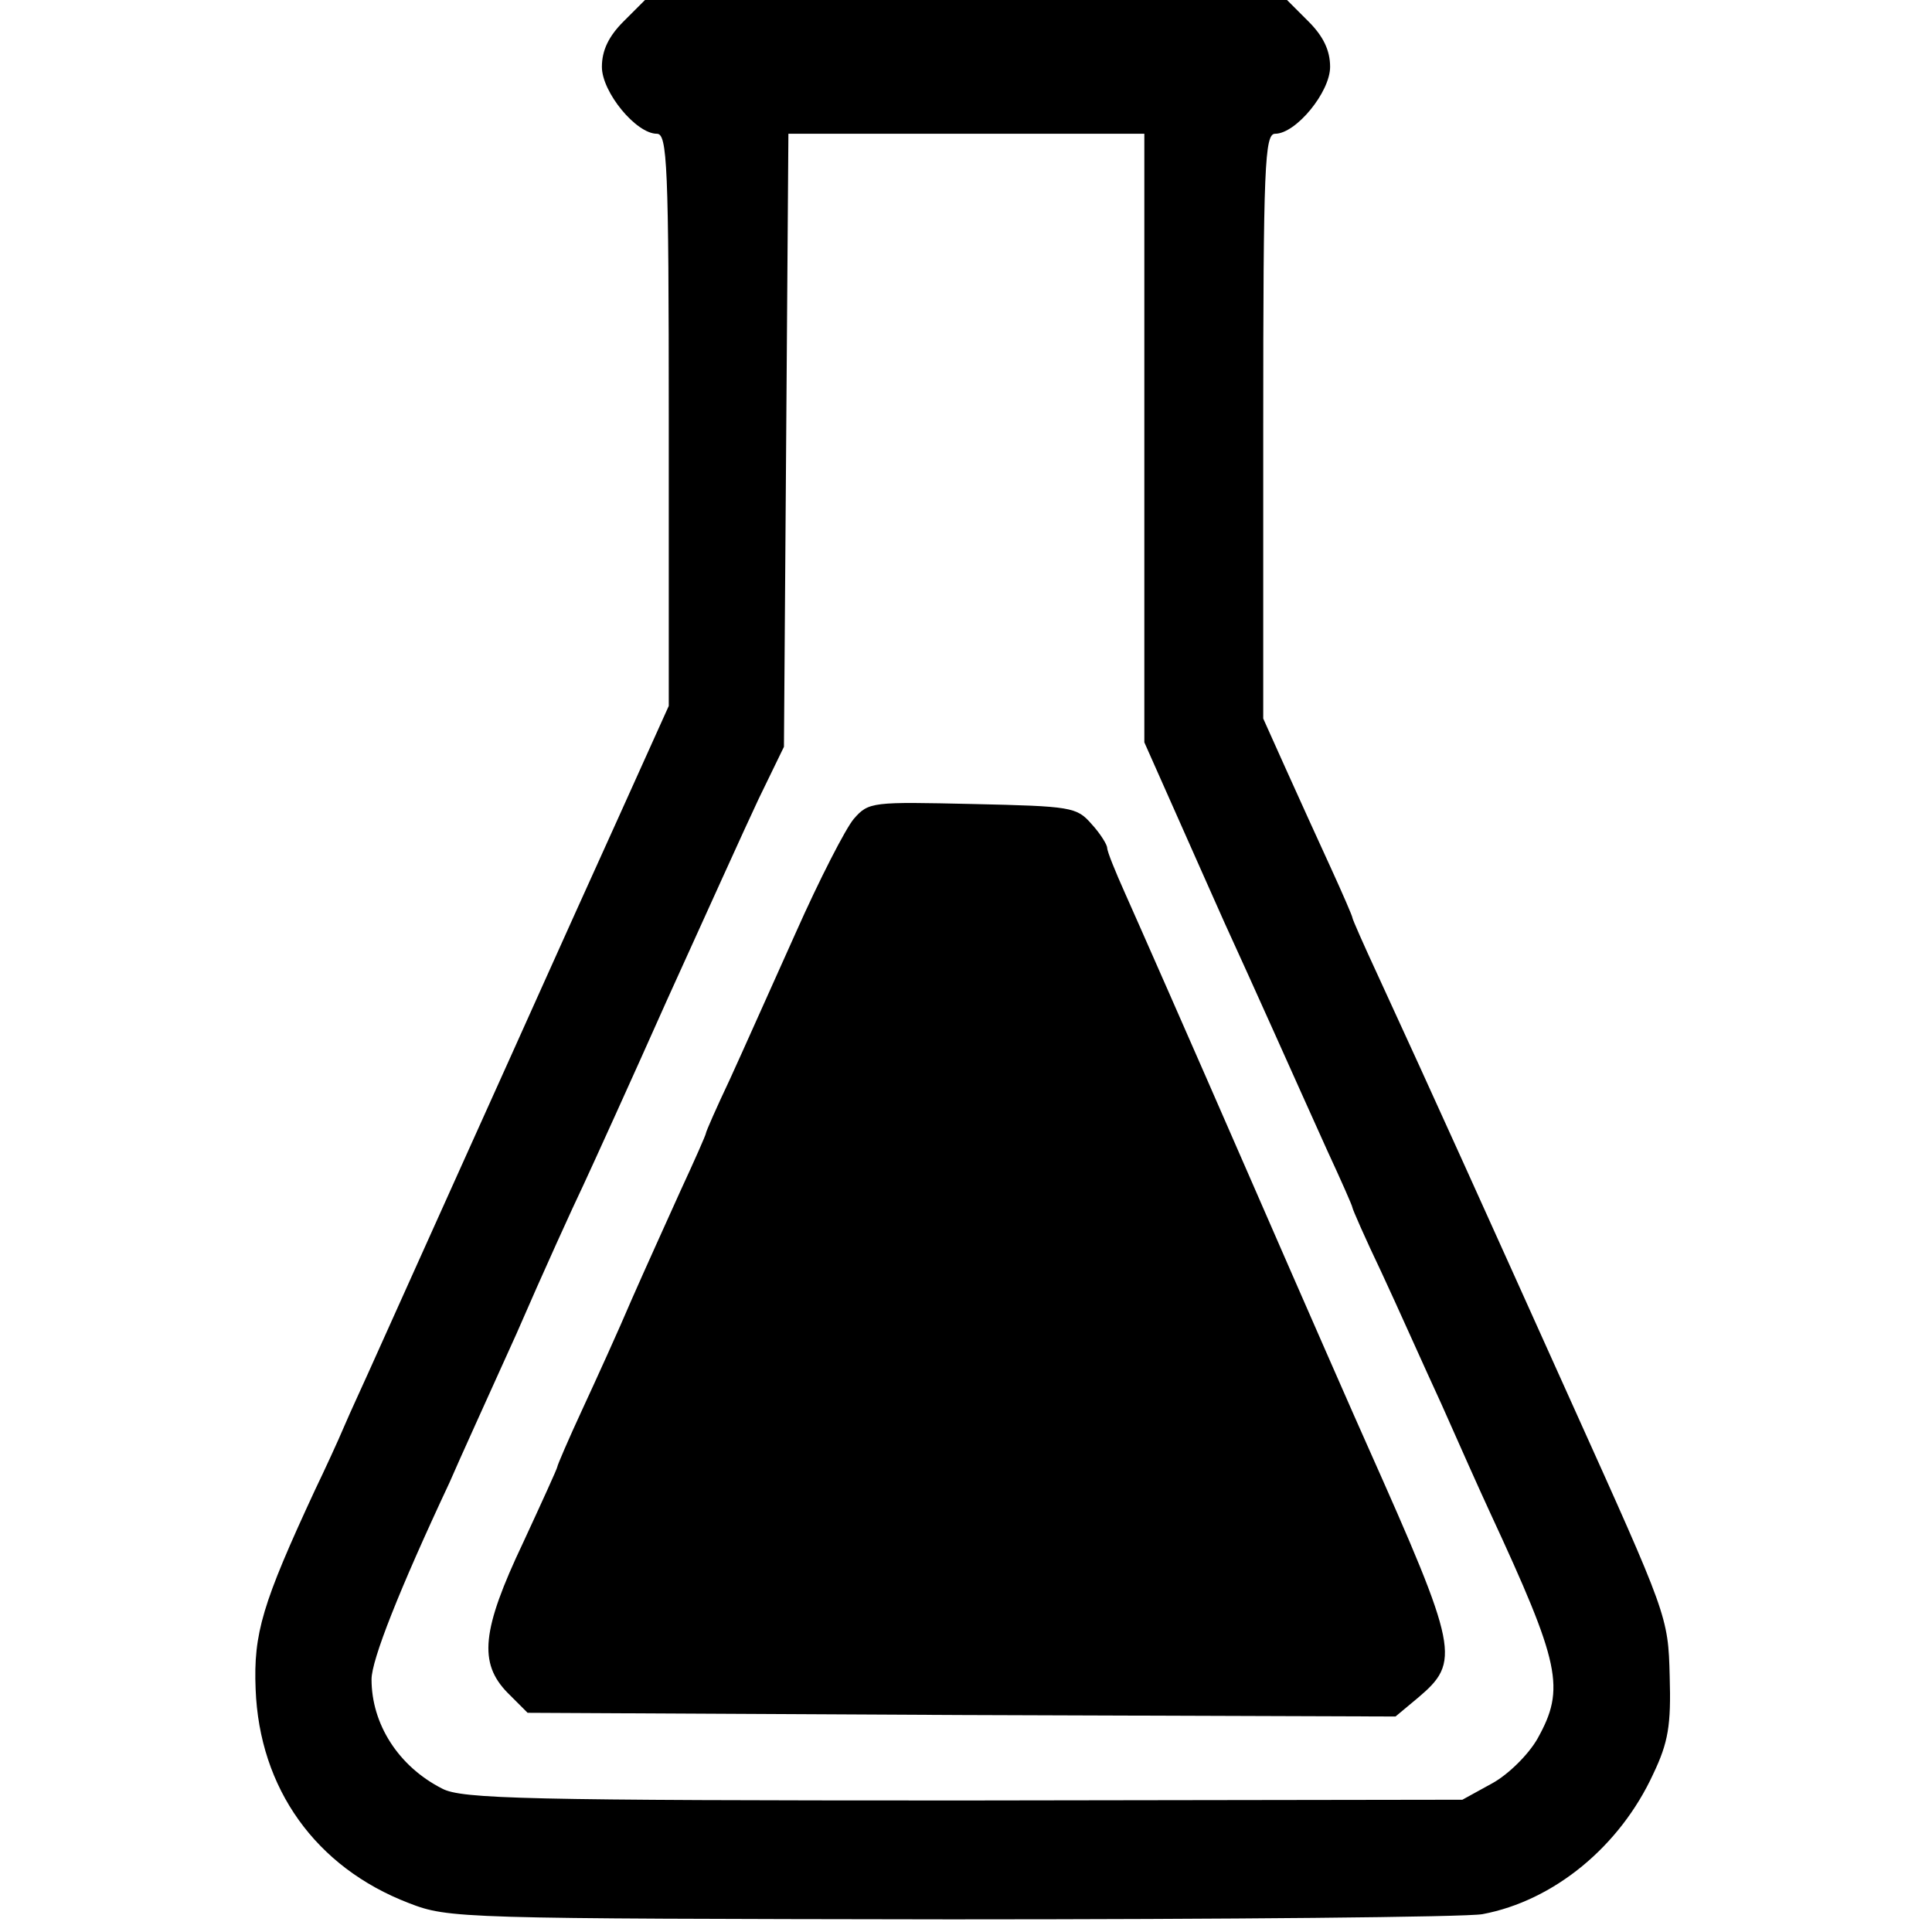
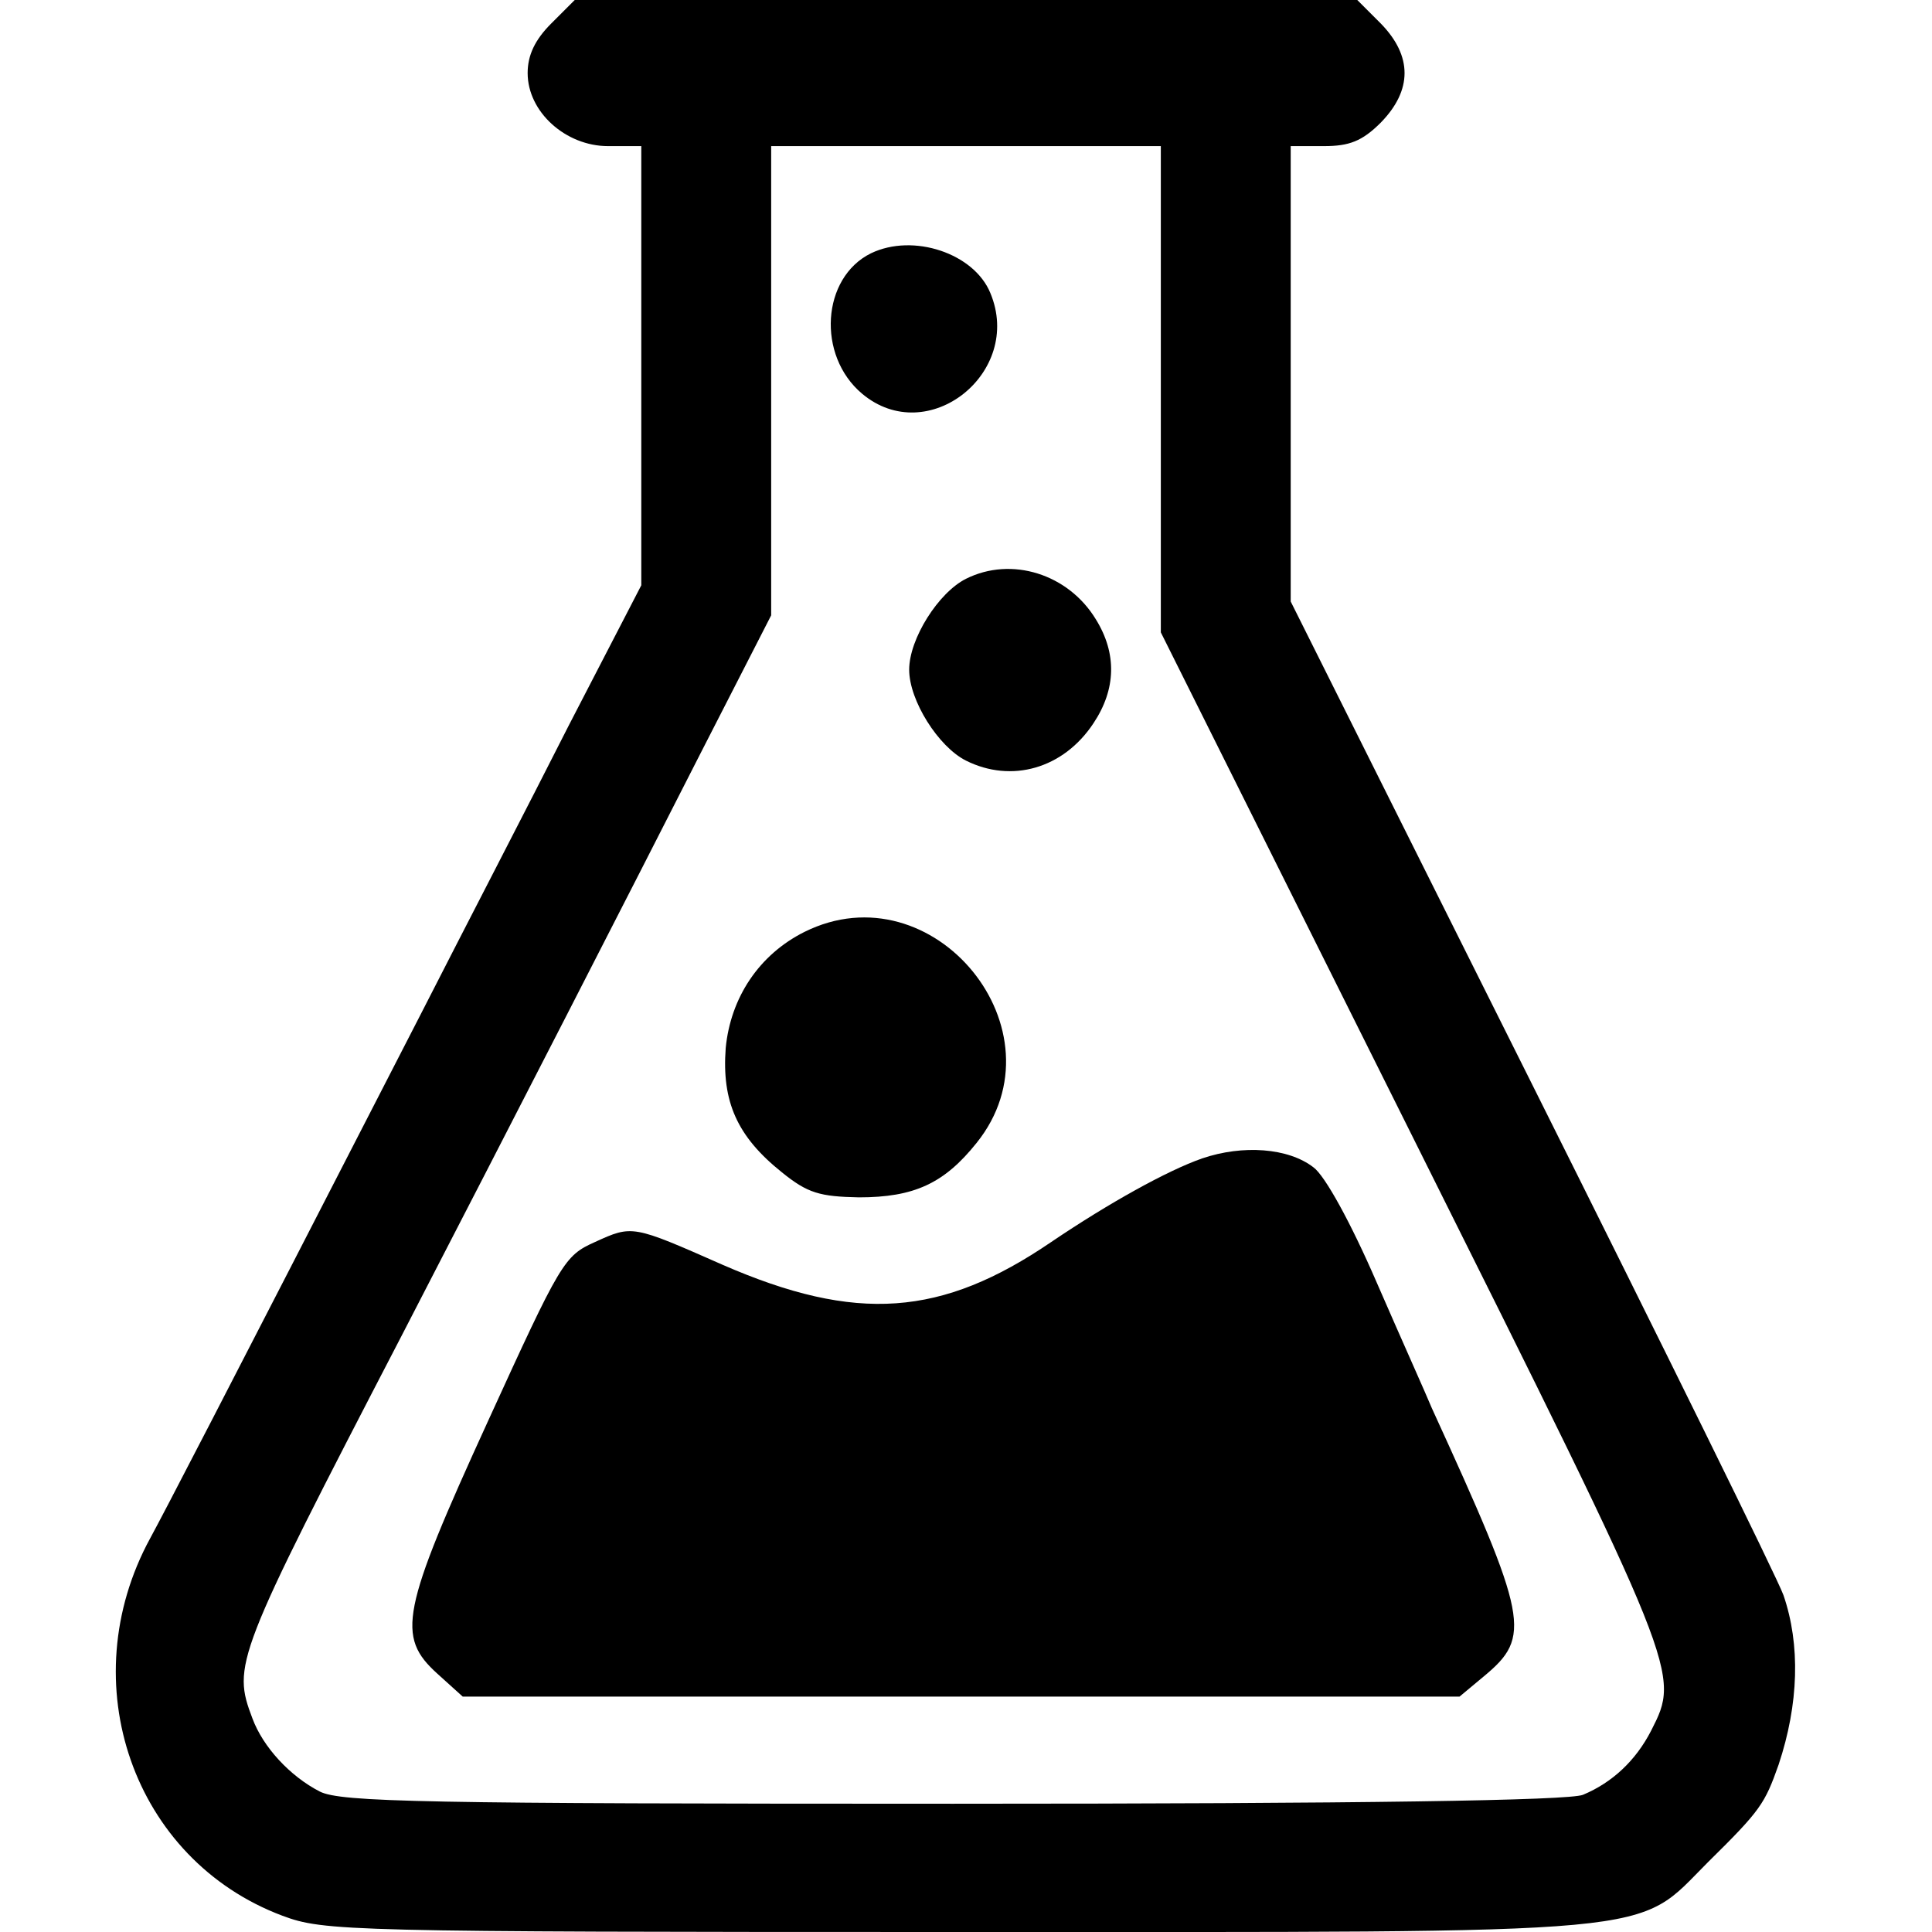
- <svg xmlns="http://www.w3.org/2000/svg" version="1.0" width="260pt" height="260pt" viewBox="0 0 260 260" preserveAspectRatio="xMidYMid meet">
-   <g transform="translate(0,260) scale(0.1,-0.1)" fill="#000000" stroke="none">
-     <path d="M839 2571 c-20 -20 -29 -39 -29 -61 0 -34 46 -90 74 -90 14 0 16 -41 16 -385 l0 -385 -69 -153 c-92 -203 -104 -231 -206 -457 -48 -107 -101 -224 -117 -260 -16 -36 -37 -81 -45 -100 -8 -19 -26 -58 -39 -85 -71 -153 -83 -193 -80 -268 5 -134 81 -240 206 -288 54 -21 67 -21 730 -22 371 0 693 3 715 7 96 18 185 91 230 189 20 42 24 65 22 131 -2 81 -3 82 -131 366 -122 271 -186 413 -262 578 -19 41 -34 75 -34 77 0 2 -13 32 -29 67 -16 35 -43 94 -60 132 l-31 69 0 393 c0 352 2 394 16 394 28 0 74 56 74 90 0 22 -9 41 -29 61 l-29 29 -432 0 -432 0 -29 -29z m701 -561 l0 -409 40 -90 c22 -50 53 -119 68 -153 16 -35 46 -101 67 -148 21 -47 53 -118 71 -158 19 -41 34 -75 34 -77 0 -2 17 -41 39 -87 21 -45 57 -126 81 -178 23 -52 52 -117 65 -145 95 -205 102 -237 64 -305 -12 -21 -39 -48 -61 -60 l-40 -22 -672 -1 c-588 0 -675 2 -701 16 -59 30 -95 87 -95 147 0 26 37 120 105 265 12 28 53 118 90 200 36 83 77 173 90 200 13 28 64 140 113 250 50 110 105 232 123 270 l34 70 3 413 3 412 239 0 240 0 0 -410z" />
-     <path d="M1149 1498 c-11 -13 -46 -81 -78 -153 -32 -71 -72 -161 -89 -198 -18 -38 -32 -70 -32 -72 0 -2 -15 -36 -34 -77 -18 -40 -48 -106 -66 -147 -17 -40 -47 -106 -66 -147 -19 -41 -34 -76 -34 -78 0 -2 -21 -48 -46 -102 -56 -118 -60 -162 -21 -202 l27 -27 584 -3 584 -2 30 25 c58 49 55 64 -68 340 -10 22 -82 186 -160 365 -78 179 -153 349 -166 378 -13 29 -24 56 -24 61 0 4 -9 19 -21 32 -20 23 -27 24 -160 27 -135 3 -140 3 -160 -20z" />
+ <svg xmlns="http://www.w3.org/2000/svg" version="1.0" width="238pt" height="238pt" viewBox="0 0 238 238" preserveAspectRatio="xMidYMid meet">
+   <g transform="translate(0,238) scale(0.1,-0.1)" fill="#000000" stroke="none">
+     <path d="M679 2351 c-20 -20 -29 -39 -29 -61 0 -48 47 -90 99 -90 l41 0 0 -271 0 -270 -89 -172 c-48 -95 -131 -255 -183 -357 -262 -510 -313 -608 -333 -645 -97 -178 -21 -396 163 -465 51 -19 78 -20 829 -20 887 0 836 -5 927 86 65 64 70 72 87 120 25 75 27 148 6 209 -8 22 -148 306 -311 632 l-296 592 0 281 0 280 41 0 c31 0 47 6 70 29 39 40 39 82 0 122 l-29 29 -482 0 -482 0 -29 -29z m751 -451 l0 -299 310 -621 c331 -663 330 -661 294 -732 -19 -37 -48 -64 -84 -79 -17 -7 -270 -11 -776 -11 -652 0 -754 2 -780 15 -37 19 -70 55 -83 90 -25 66 -22 75 184 472 137 265 281 546 369 719 l86 168 0 289 0 289 240 0 240 0 0 -300z" />
+     <path d="M1073 2068 c-61 -30 -67 -126 -11 -173 81 -68 199 26 158 124 -20 49 -95 74 -147 49z" />
+     <path d="M1190 1667 c-34 -17 -70 -74 -70 -112 0 -38 36 -95 70 -112 56 -28 120 -10 157 46 28 42 29 86 3 128 -34 56 -104 78 -160 50z" />
+     <path d="M991 1232 c-56 -28 -91 -81 -97 -143 -5 -66 14 -109 69 -153 32 -26 47 -30 95 -31 68 0 105 17 145 67 111 138 -53 339 -212 260z" />
+     <path d="M1481 953 c-43 -15 -115 -55 -186 -103 -135 -92 -240 -100 -405 -28 -111 49 -111 49 -157 28 -38 -17 -42 -24 -132 -221 -107 -234 -113 -265 -62 -311 l31 -28 614 0 614 0 30 25 c59 49 55 70 -64 330 -7 17 -38 86 -68 155 -32 74 -64 132 -78 142 -31 24 -87 28 -137 11z" />
  </g>
</svg>
